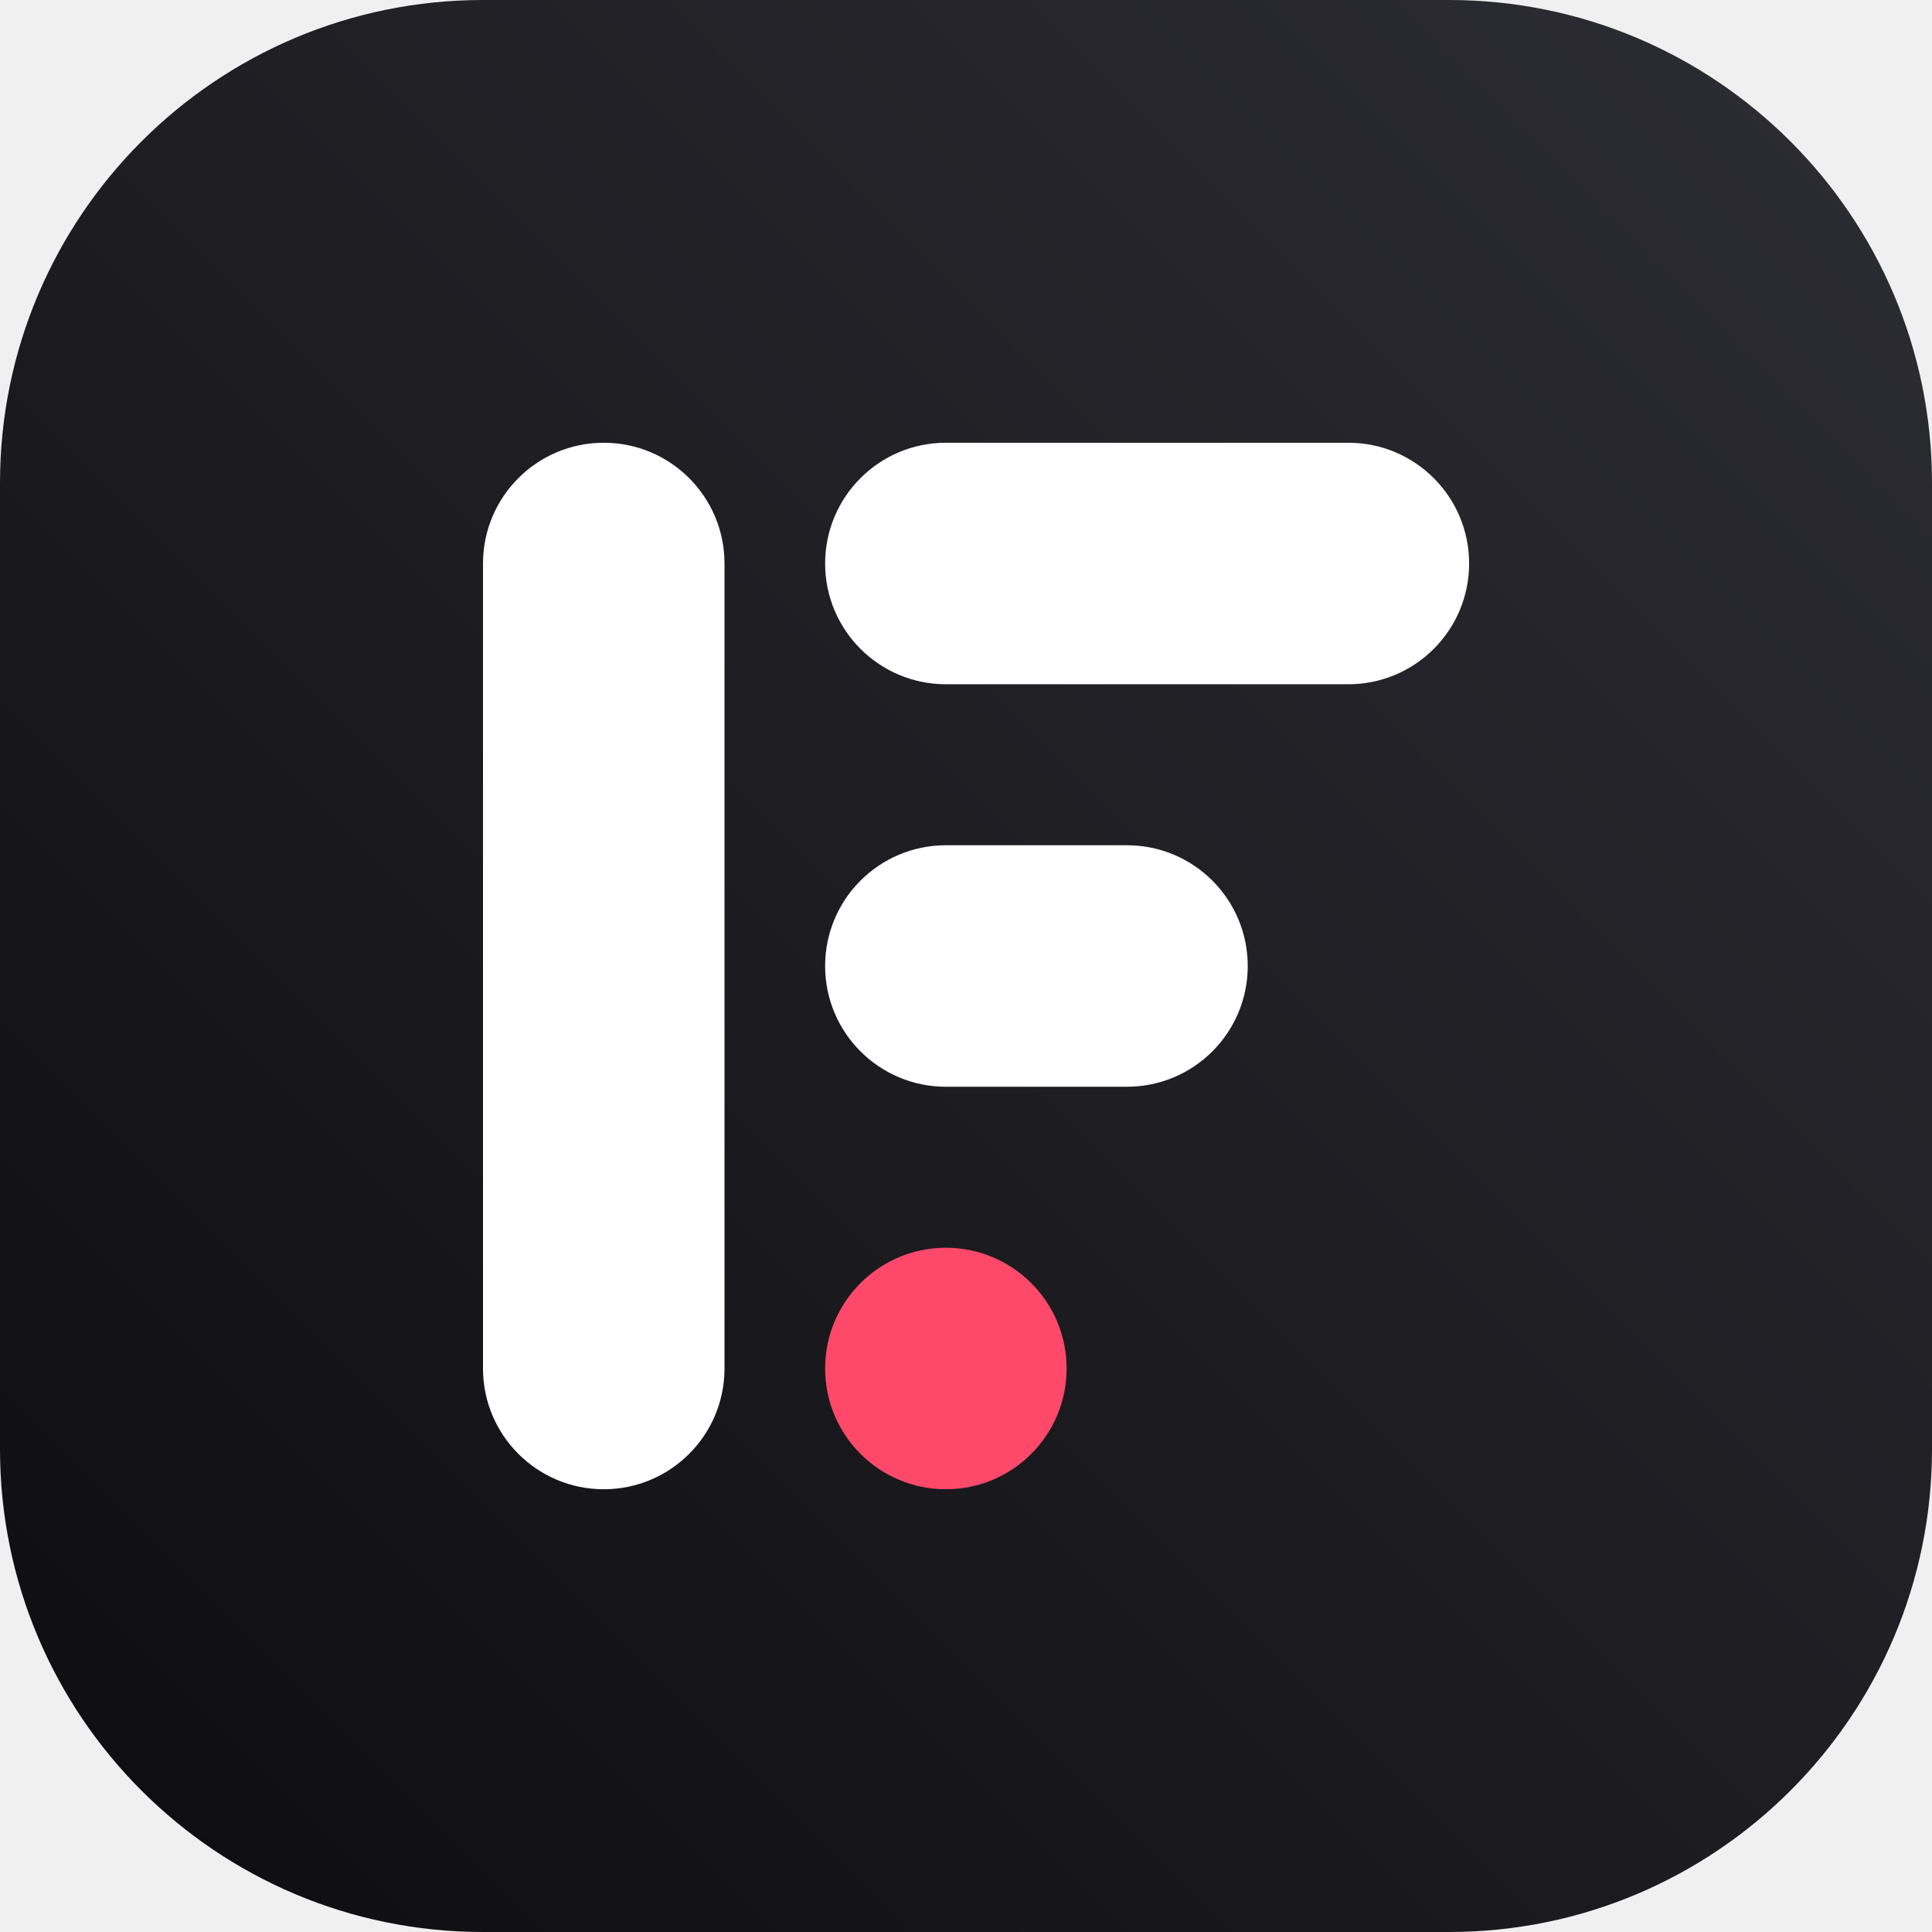
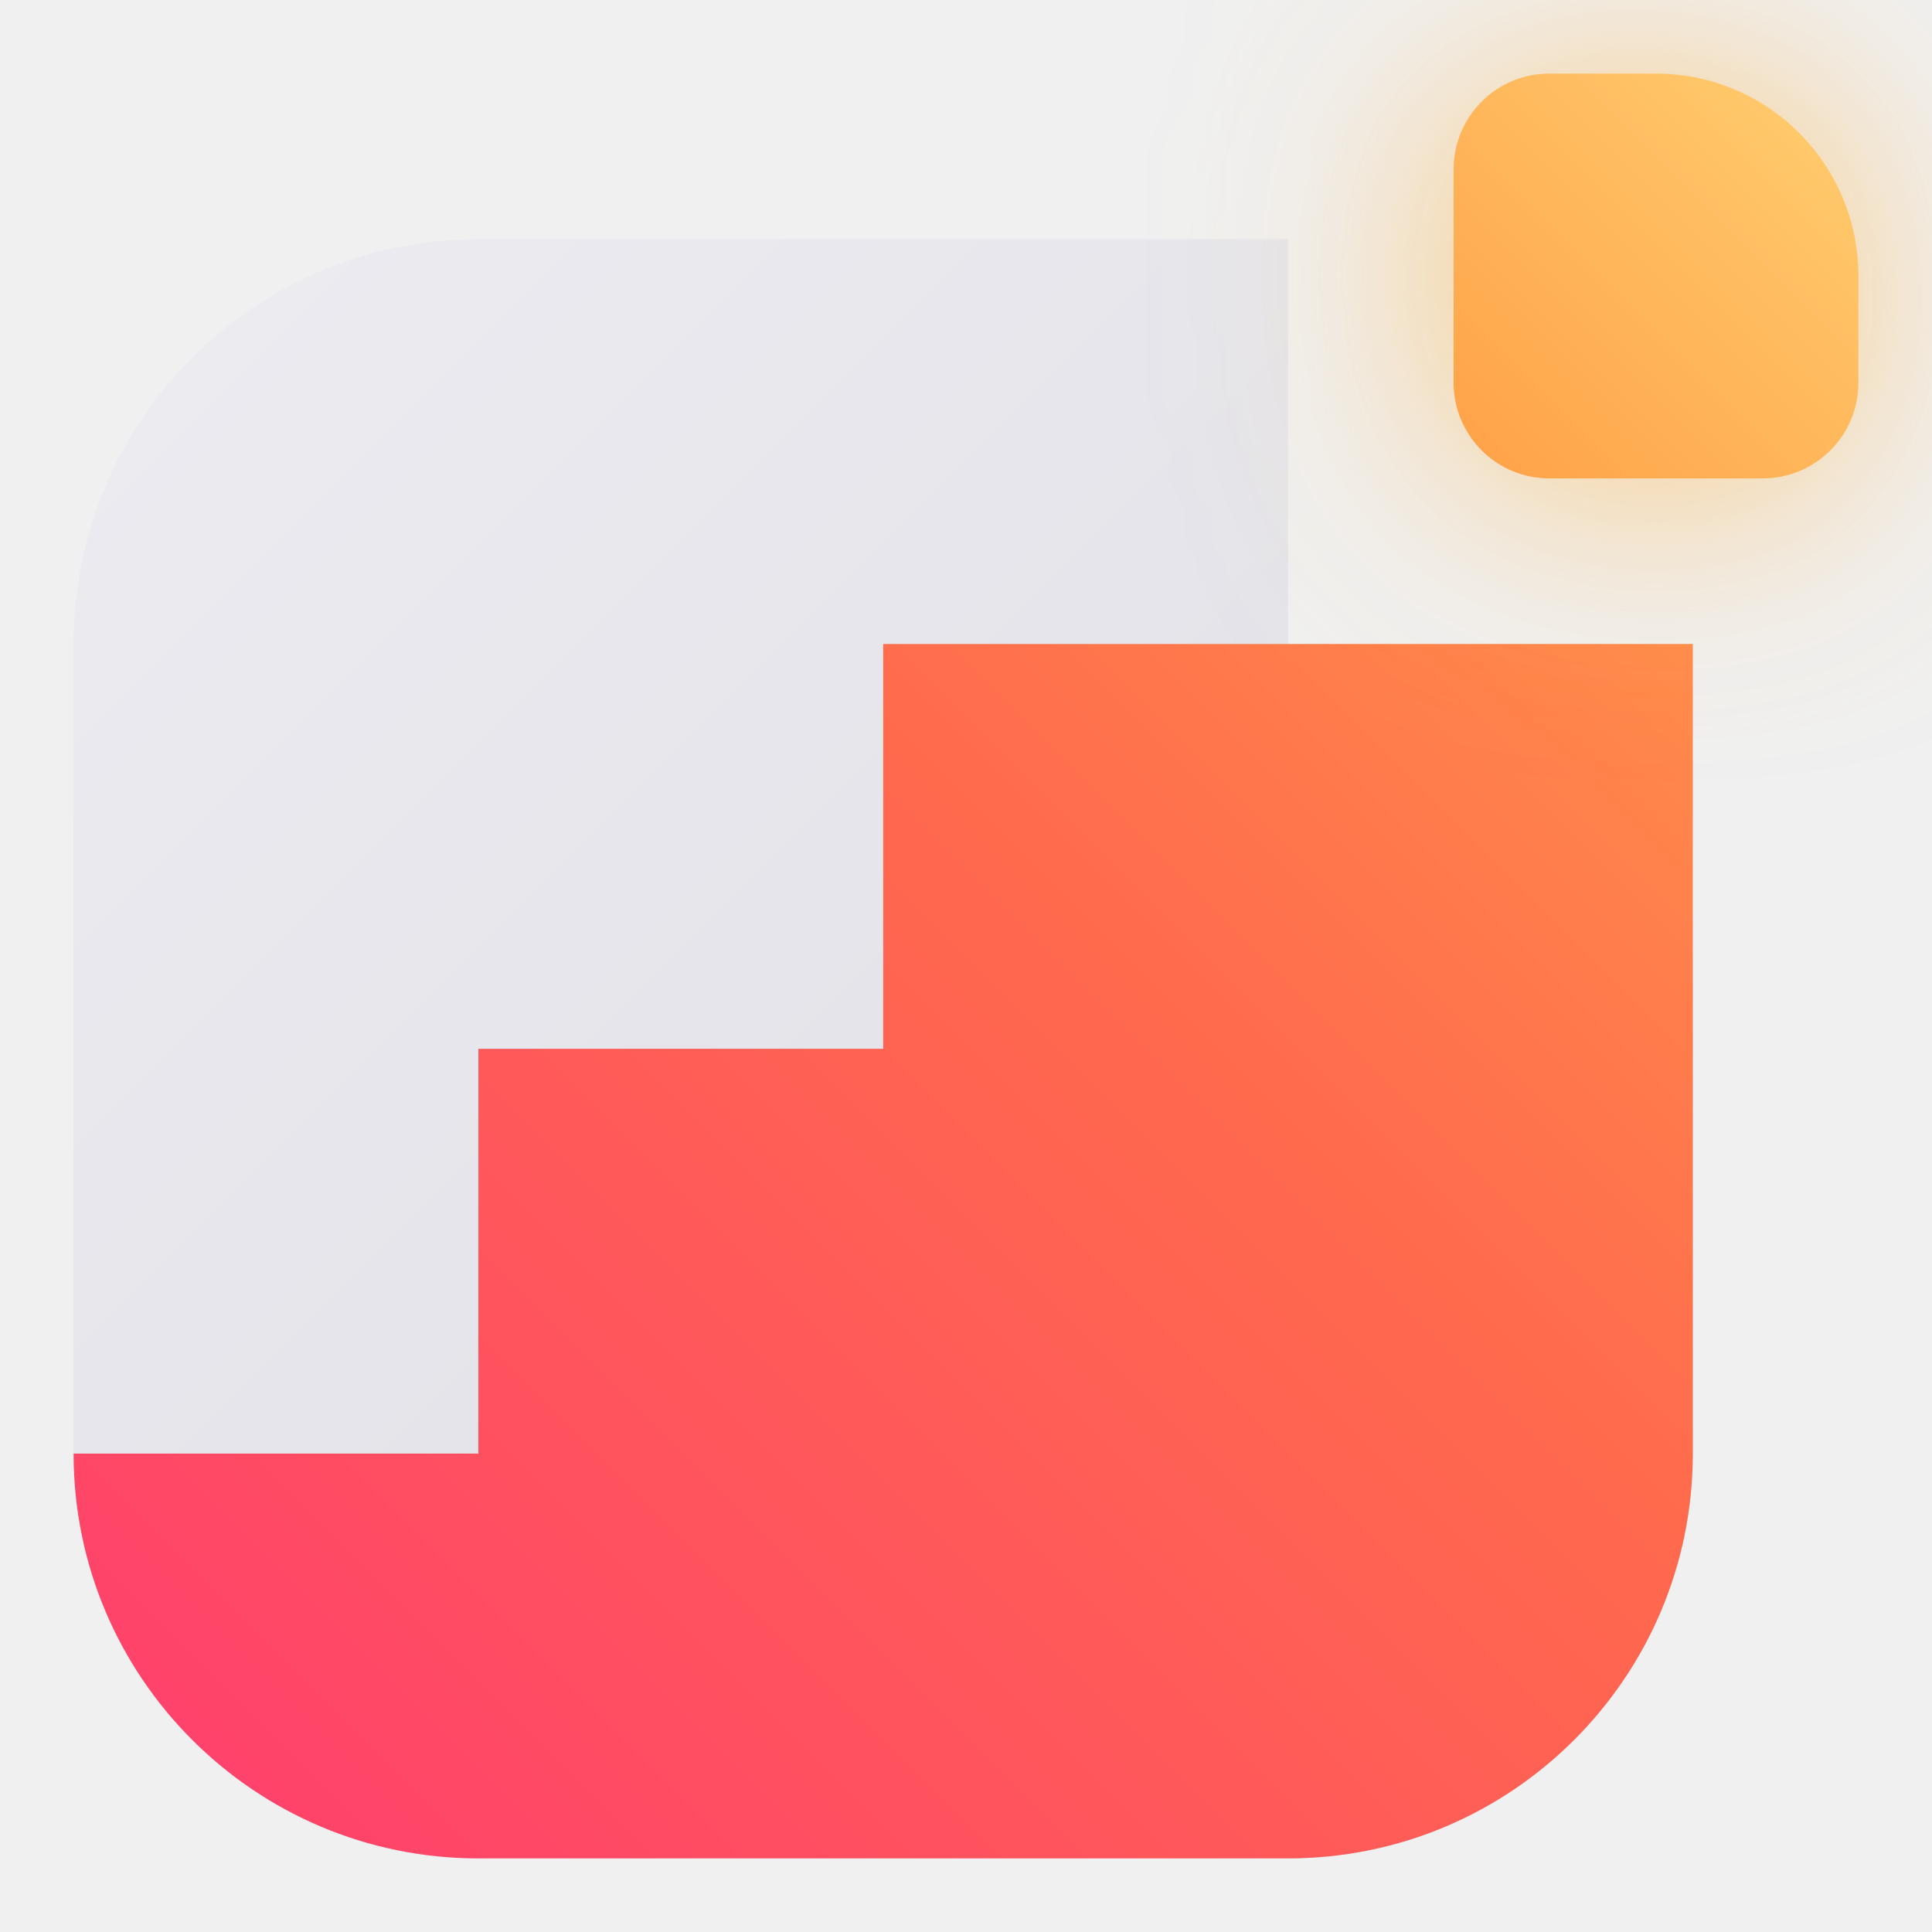
- <svg xmlns="http://www.w3.org/2000/svg" width="512" height="512" viewBox="0 0 48 48" role="img" aria-label="FlarePanel">
+ <svg xmlns="http://www.w3.org/2000/svg" width="512" height="512" viewBox="5.75 5.75 52.5 52.5" role="img" aria-label="FlarePanel">
  <defs>
-     <linearGradient id="fp-tile" x1="0" y1="48" x2="48" y2="0" gradientUnits="userSpaceOnUse">
-       <stop offset="0" stop-color="#0D0D10" />
-       <stop offset="1" stop-color="#2D2D34" />
+     <linearGradient id="fp-lit" gradientUnits="userSpaceOnUse" x1="7.75" y1="56.25" x2="51.75" y2="12.25">
+       <stop offset="0" stop-color="#FF3D6E" />
+       <stop offset=".6" stop-color="#FF6A4D" />
+       <stop offset="1" stop-color="#FF9A4A" />
    </linearGradient>
+     <linearGradient id="fp-spark" x1="0" y1="1" x2="1" y2="0">
+       <stop offset="0" stop-color="#FFA047" />
+       <stop offset="1" stop-color="#FFCF70" />
+     </linearGradient>
+     <linearGradient id="fp-panel" gradientUnits="userSpaceOnUse" x1="7.75" y1="12.25" x2="51.75" y2="56.25">
+       <stop offset="0" stop-color="#ECECF1" />
+       <stop offset="1" stop-color="#DCDCE3" />
+     </linearGradient>
+     <clipPath id="fp-clip">
+       <rect x="7.75" y="12.25" width="44" height="44" rx="11" />
+     </clipPath>
+     <filter id="fp-glow" x="-120%" y="-120%" width="340%" height="340%">
+       <feGaussianBlur stdDeviation="3.5" />
+     </filter>
  </defs>
-   <rect width="48" height="48" rx="12" fill="url(#fp-tile)" />
-   <rect x="12" y="11" width="6" height="26" rx="3" fill="#FFFFFF" />
-   <rect x="20.5" y="11" width="16" height="6" rx="3" fill="#FFFFFF" />
-   <rect x="20.5" y="21" width="10.5" height="6" rx="3" fill="#FFFFFF" />
-   <circle cx="23.5" cy="34" r="3" fill="#FF496B" />
+   <g clip-path="url(#fp-clip)">
+     <path d="M7.75 12.25H40.75V23.25H51.75V56.25H7.75Z" fill="url(#fp-panel)" />
+     <path d="M7.75 56.25V45.25H18.75V34.25H29.75V23.25H51.75V56.25Z" fill="url(#fp-lit)" />
+   </g>
+   <path d="M47.85 7.75H50.75A5.5 5.5 0 0 1 56.25 13.25V16.15A2.6 2.6 0 0 1 53.65 18.75H47.85A2.6 2.6 0 0 1 45.25 16.15V10.35A2.6 2.6 0 0 1 47.85 7.75Z" fill="#FFB547" opacity=".7" filter="url(#fp-glow)" />
+   <path d="M47.85 7.75H50.75A5.5 5.5 0 0 1 56.25 13.25V16.15A2.6 2.6 0 0 1 53.65 18.75H47.85A2.6 2.6 0 0 1 45.25 16.15V10.35A2.6 2.6 0 0 1 47.85 7.75Z" fill="url(#fp-spark)" />
</svg>
